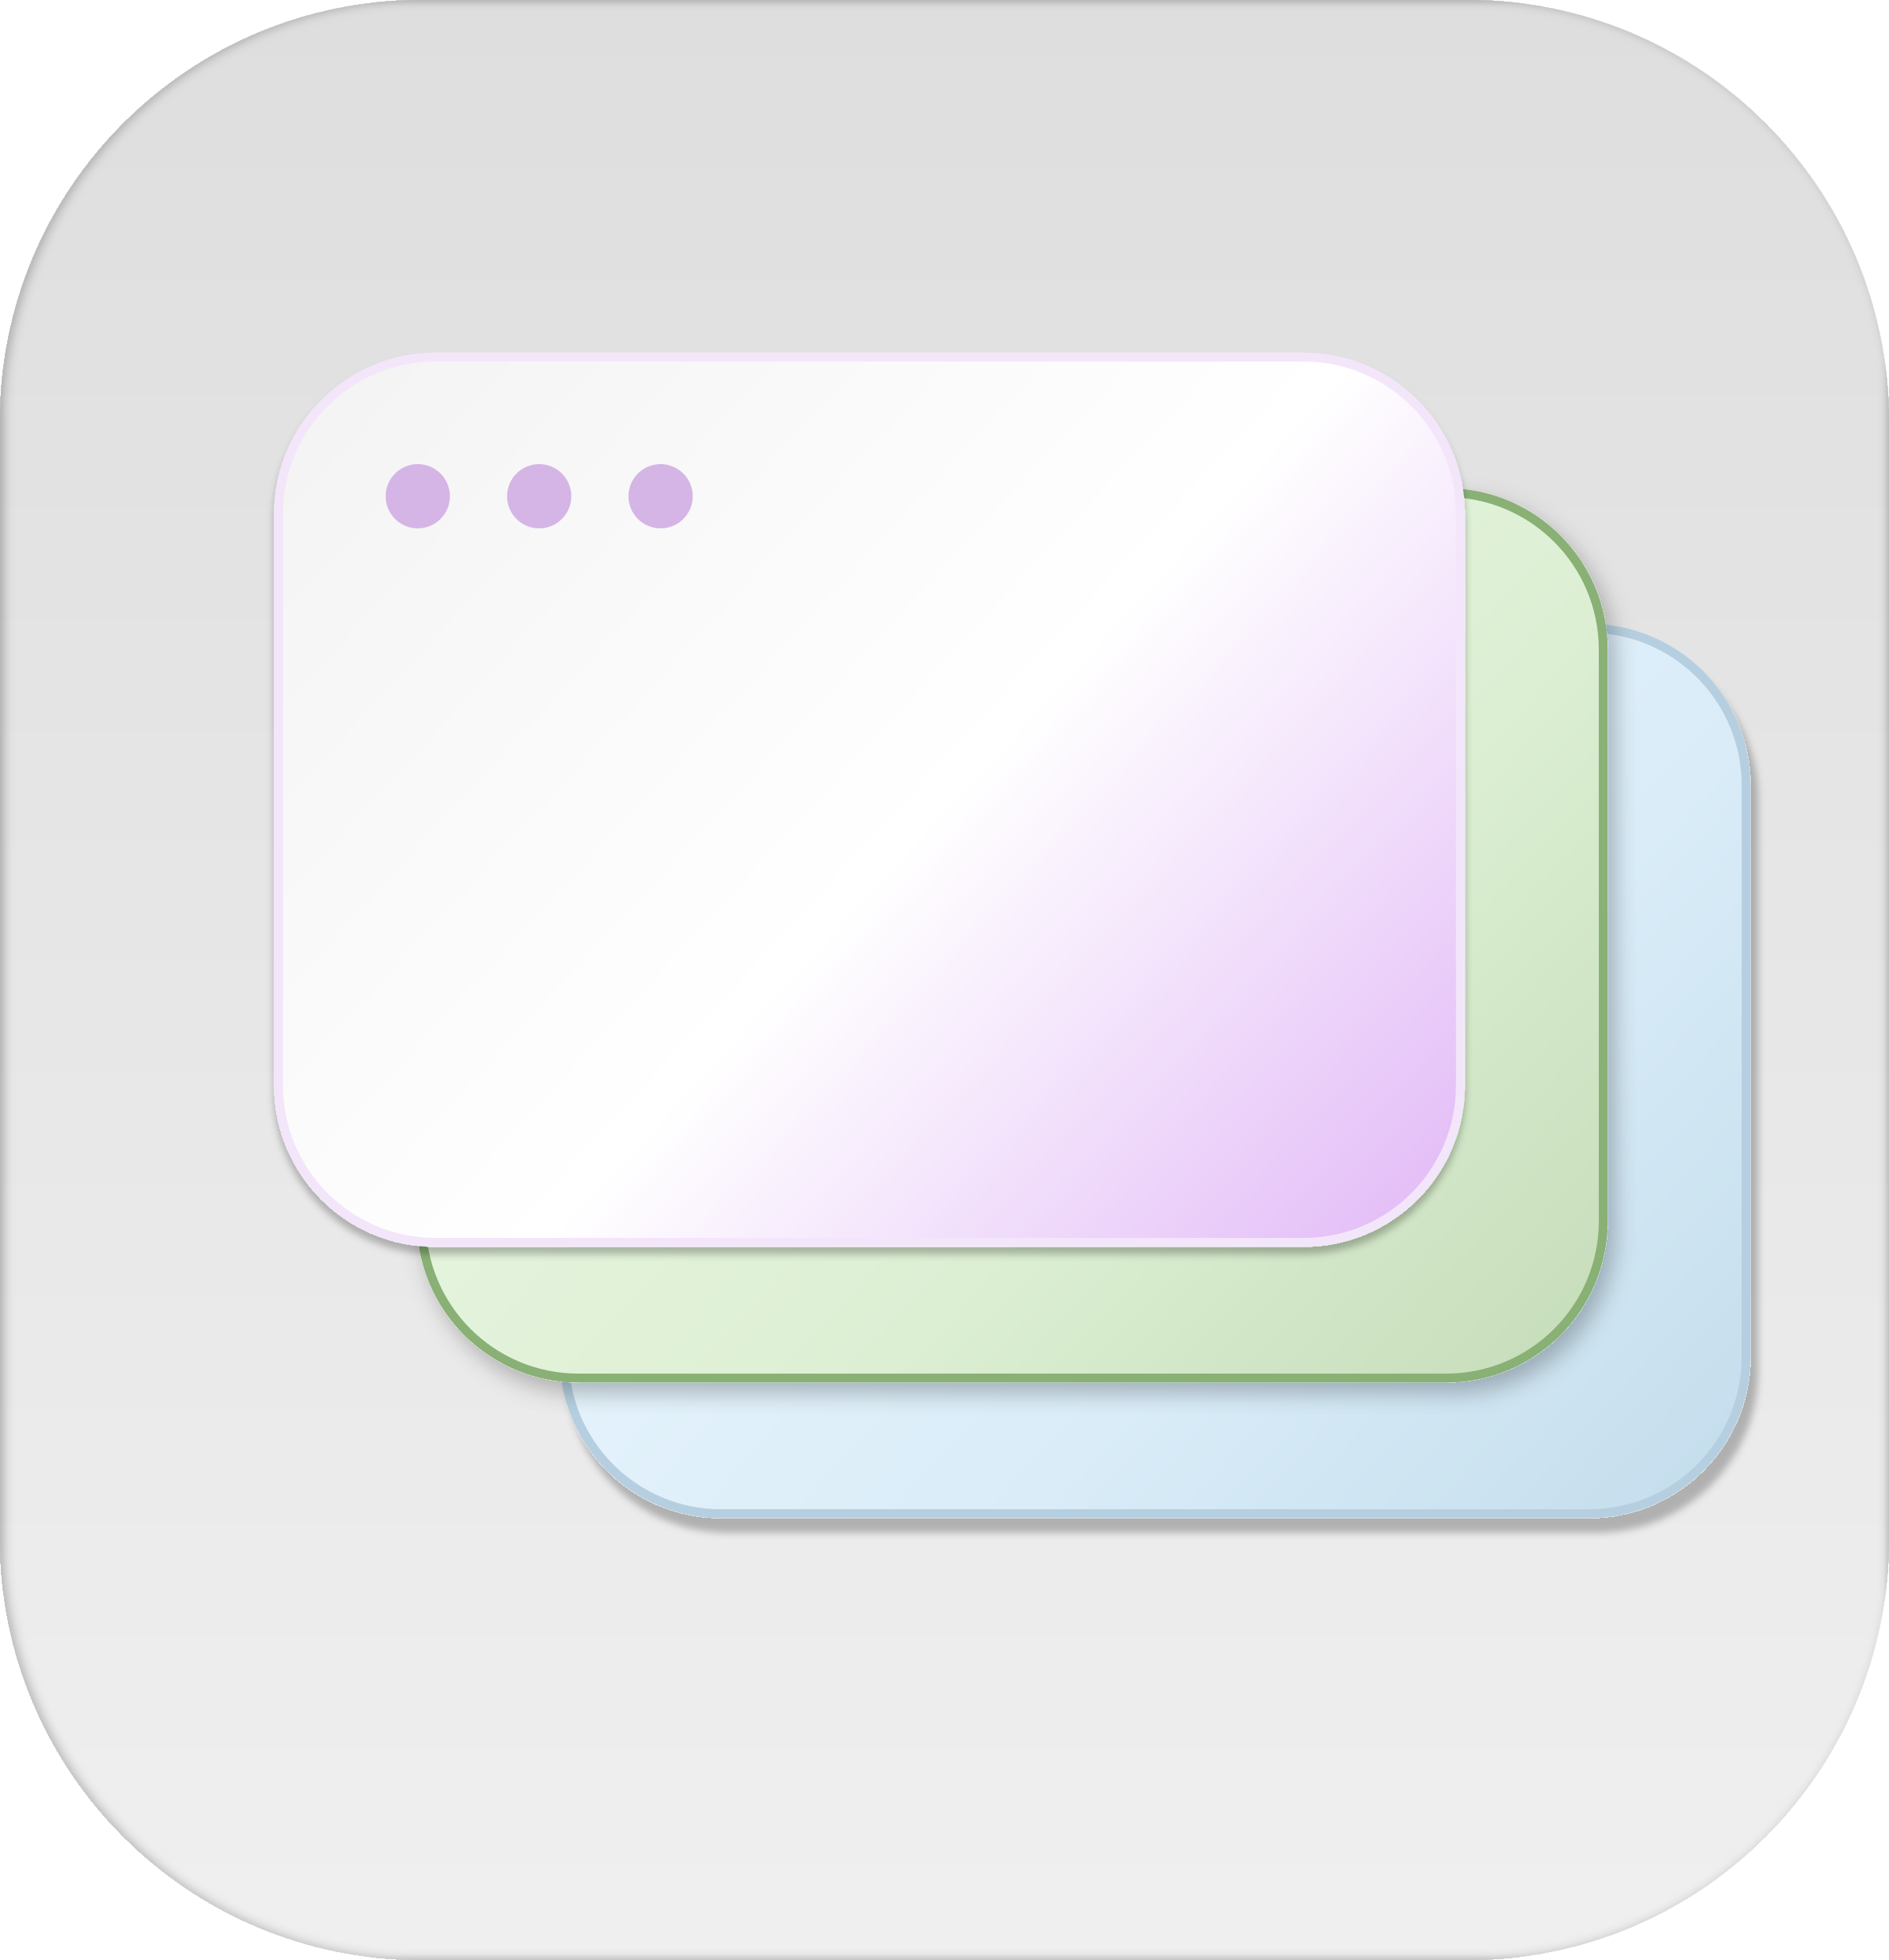
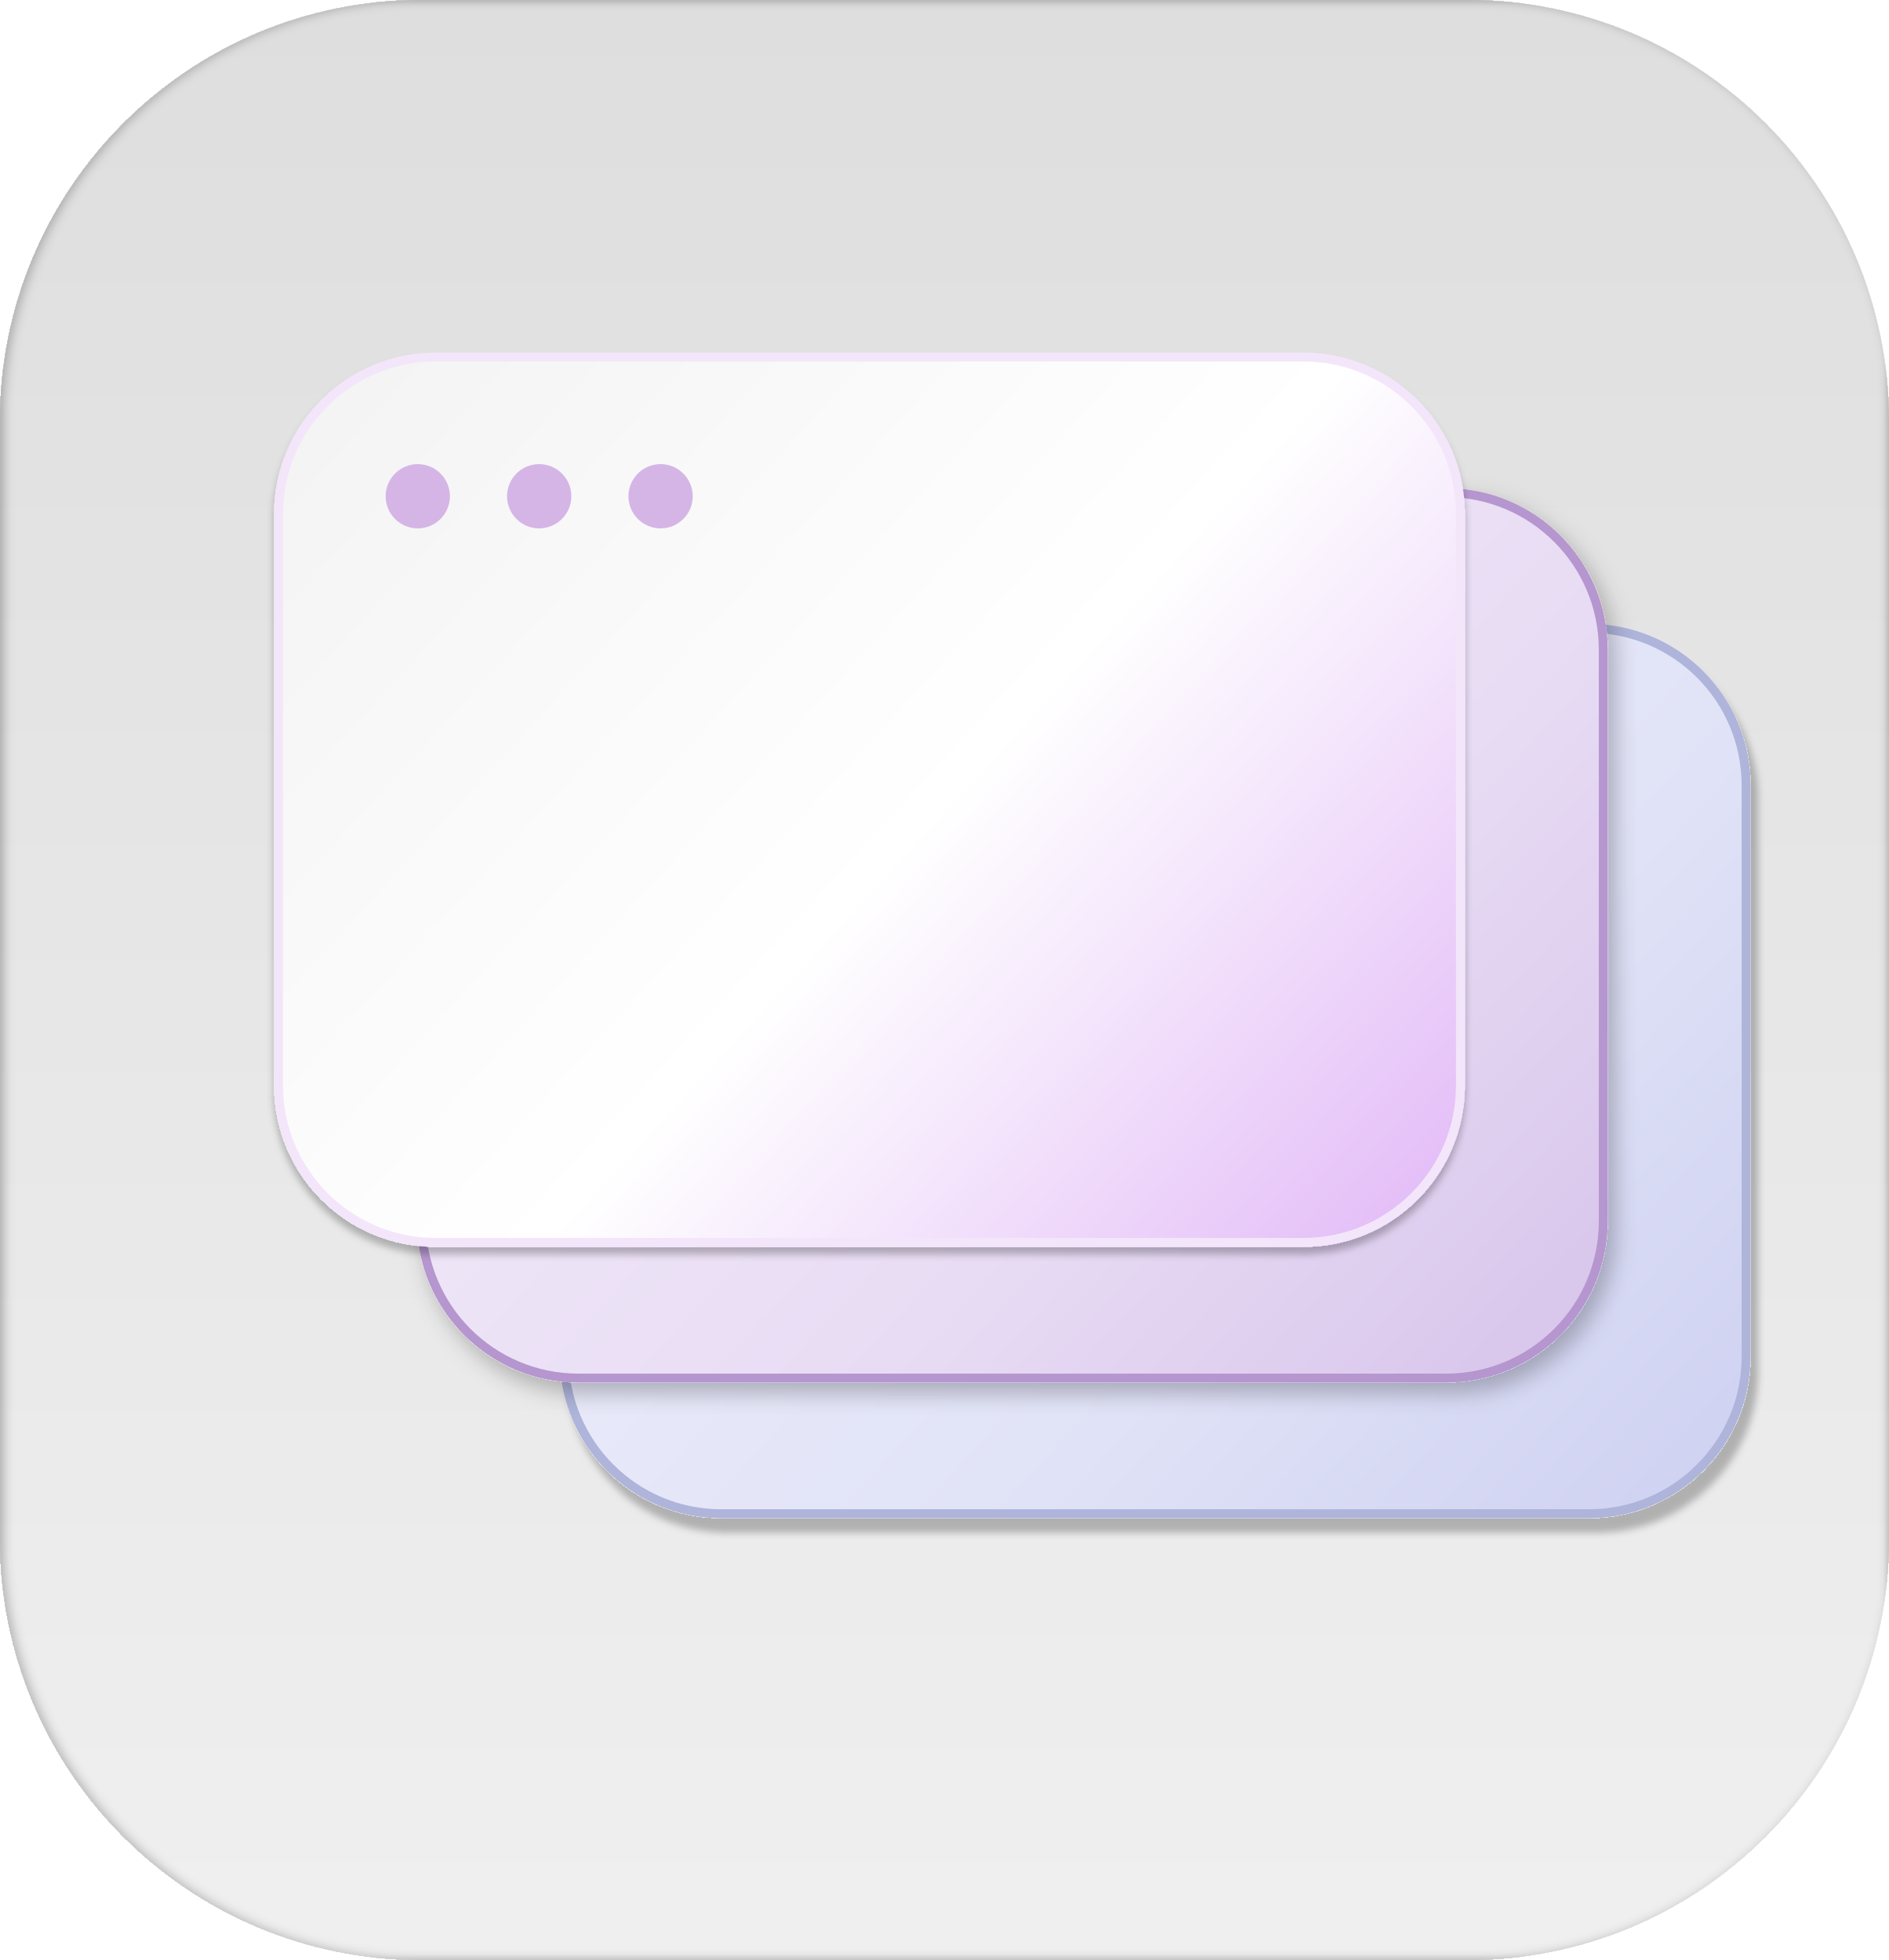
<svg xmlns="http://www.w3.org/2000/svg" width="1058" height="1098" viewBox="0 0 1058 1098" fill="none">
  <g filter="url(#filter0_i_727_27)">
    <path d="M822 0H236C105.661 0 0 105.661 0 236V862C0 992.339 105.661 1098 236 1098H822C952.339 1098 1058 992.339 1058 862V236C1058 105.661 952.339 0 822 0Z" fill="url(#paint0_linear_727_27)" />
  </g>
  <g filter="url(#filter1_d_727_27)">
    <path d="M890 352H404C355.399 352 316 391.399 316 440V760C316 808.601 355.399 848 404 848H890C938.601 848 978 808.601 978 760V440C978 391.399 938.601 352 890 352Z" fill="url(#paint1_linear_727_27)" />
-     <path d="M890 352H404C355.399 352 316 391.399 316 440V760C316 808.601 355.399 848 404 848H890C938.601 848 978 808.601 978 760V440C978 391.399 938.601 352 890 352Z" stroke="#B6CFE0" stroke-width="5" />
+     <path d="M890 352H404C355.399 352 316 391.399 316 440V760C316 808.601 355.399 848 404 848H890C938.601 848 978 808.601 978 760V440C978 391.399 938.601 352 890 352Z" stroke="#AEB4DA" stroke-width="5" />
  </g>
  <g filter="url(#filter2_d_727_27)">
    <path d="M810 276H324C275.399 276 236 315.399 236 364V684C236 732.601 275.399 772 324 772H810C858.601 772 898 732.601 898 684V364C898 315.399 858.601 276 810 276Z" fill="url(#paint2_linear_727_27)" />
-     <path d="M810 276H324C275.399 276 236 315.399 236 364V684C236 732.601 275.399 772 324 772H810C858.601 772 898 732.601 898 684V364C898 315.399 858.601 276 810 276Z" stroke="#89B075" stroke-width="5" />
+     <path d="M810 276H324C275.399 276 236 315.399 236 364V684C236 732.601 275.399 772 324 772H810C858.601 772 898 732.601 898 684V364C898 315.399 858.601 276 810 276Z" stroke="#B696CE" stroke-width="5" />
  </g>
  <g filter="url(#filter3_d_727_27)">
    <path d="M730 200H244C195.399 200 156 239.399 156 288V608C156 656.601 195.399 696 244 696H730C778.601 696 818 656.601 818 608V288C818 239.399 778.601 200 730 200Z" fill="url(#paint3_linear_727_27)" />
    <path d="M730 200H244C195.399 200 156 239.399 156 288V608C156 656.601 195.399 696 244 696H730C778.601 696 818 656.601 818 608V288C818 239.399 778.601 200 730 200Z" stroke="#F3E6FA" stroke-width="5" />
  </g>
  <path d="M252 278C252 268.059 243.941 260 234 260C224.059 260 216 268.059 216 278C216 287.941 224.059 296 234 296C243.941 296 252 287.941 252 278Z" fill="#D5B5E6" />
  <path d="M320 278C320 268.059 311.941 260 302 260C292.059 260 284 268.059 284 278C284 287.941 292.059 296 302 296C311.941 296 320 287.941 320 278Z" fill="#D5B5E6" />
  <path d="M388 278C388 268.059 379.941 260 370 260C360.059 260 352 268.059 352 278C352 287.941 360.059 296 370 296C379.941 296 388 287.941 388 278Z" fill="#D5B5E6" />
  <defs>
    <filter id="filter0_i_727_27" x="0" y="0" width="1060" height="1098" filterUnits="userSpaceOnUse" color-interpolation-filters="sRGB">
      <feFlood flood-opacity="0" result="BackgroundImageFix" />
      <feBlend mode="normal" in="SourceGraphic" in2="BackgroundImageFix" result="shape" />
      <feColorMatrix in="SourceAlpha" type="matrix" values="0 0 0 0 0 0 0 0 0 0 0 0 0 0 0 0 0 0 127 0" result="hardAlpha" />
      <feOffset dx="2" />
      <feGaussianBlur stdDeviation="3" />
      <feComposite in2="hardAlpha" operator="arithmetic" k2="-1" k3="1" />
      <feColorMatrix type="matrix" values="0 0 0 0 0 0 0 0 0 0 0 0 0 0 0 0 0 0 0.25 0" />
      <feBlend mode="normal" in2="shape" result="effect1_innerShadow_727_27" />
    </filter>
    <filter id="filter1_d_727_27" x="313.5" y="349.5" width="675" height="513" filterUnits="userSpaceOnUse" color-interpolation-filters="sRGB">
      <feFlood flood-opacity="0" result="BackgroundImageFix" />
      <feColorMatrix in="SourceAlpha" type="matrix" values="0 0 0 0 0 0 0 0 0 0 0 0 0 0 0 0 0 0 127 0" result="hardAlpha" />
      <feOffset dx="4" dy="8" />
      <feGaussianBlur stdDeviation="2" />
      <feComposite in2="hardAlpha" operator="out" />
      <feColorMatrix type="matrix" values="0 0 0 0 0 0 0 0 0 0 0 0 0 0 0 0 0 0 0.25 0" />
      <feBlend mode="normal" in2="BackgroundImageFix" result="effect1_dropShadow_727_27" />
      <feBlend mode="normal" in="SourceGraphic" in2="effect1_dropShadow_727_27" result="shape" />
    </filter>
    <filter id="filter2_d_727_27" x="225.5" y="267.5" width="691" height="525" filterUnits="userSpaceOnUse" color-interpolation-filters="sRGB">
      <feFlood flood-opacity="0" result="BackgroundImageFix" />
      <feColorMatrix in="SourceAlpha" type="matrix" values="0 0 0 0 0 0 0 0 0 0 0 0 0 0 0 0 0 0 127 0" result="hardAlpha" />
      <feOffset dx="4" dy="6" />
      <feGaussianBlur stdDeviation="6" />
      <feComposite in2="hardAlpha" operator="out" />
      <feColorMatrix type="matrix" values="0 0 0 0 0 0 0 0 0 0 0 0 0 0 0 0 0 0 0.25 0" />
      <feBlend mode="normal" in2="BackgroundImageFix" result="effect1_dropShadow_727_27" />
      <feBlend mode="normal" in="SourceGraphic" in2="effect1_dropShadow_727_27" result="shape" />
    </filter>
    <filter id="filter3_d_727_27" x="149.5" y="197.5" width="675" height="509" filterUnits="userSpaceOnUse" color-interpolation-filters="sRGB">
      <feFlood flood-opacity="0" result="BackgroundImageFix" />
      <feColorMatrix in="SourceAlpha" type="matrix" values="0 0 0 0 0 0 0 0 0 0 0 0 0 0 0 0 0 0 127 0" result="hardAlpha" />
      <feOffset dy="4" />
      <feGaussianBlur stdDeviation="2" />
      <feComposite in2="hardAlpha" operator="out" />
      <feColorMatrix type="matrix" values="0 0 0 0 0 0 0 0 0 0 0 0 0 0 0 0 0 0 0.25 0" />
      <feBlend mode="normal" in2="BackgroundImageFix" result="effect1_dropShadow_727_27" />
      <feBlend mode="normal" in="SourceGraphic" in2="effect1_dropShadow_727_27" result="shape" />
    </filter>
    <linearGradient id="paint0_linear_727_27" x1="529" y1="0" x2="529" y2="1074.5" gradientUnits="userSpaceOnUse">
      <stop stop-color="#DEDEDE" />
      <stop offset="1" stop-color="#EFEFEF" />
    </linearGradient>
    <linearGradient id="paint1_linear_727_27" x1="334" y1="346" x2="994" y2="952" gradientUnits="userSpaceOnUse">
-       <stop stop-color="#F0F9FF" />
-       <stop offset="0.58" stop-color="#D9ECF8" />
-       <stop offset="1" stop-color="#BDD8E8" />
+       <stop stop-color="#F1F2FC" />
+       <stop offset="0.58" stop-color="#E0E2F7" />
+       <stop offset="1" stop-color="#C8CBEF" />
    </linearGradient>
    <linearGradient id="paint2_linear_727_27" x1="254" y1="268" x2="904" y2="876" gradientUnits="userSpaceOnUse">
-       <stop stop-color="#EFF9E8" />
-       <stop offset="0.58" stop-color="#DCEFD3" />
-       <stop offset="1" stop-color="#BFD7B2" />
+       <stop stop-color="#F5EFFA" />
+       <stop offset="0.58" stop-color="#E8DCF4" />
+       <stop offset="1" stop-color="#D2BDE8" />
    </linearGradient>
    <linearGradient id="paint3_linear_727_27" x1="170" y1="194" x2="792" y2="764" gradientUnits="userSpaceOnUse">
      <stop stop-color="#F3F3F3" />
      <stop offset="0.52" stop-color="white" />
      <stop offset="1" stop-color="#DFB3F6" />
    </linearGradient>
  </defs>
</svg>
